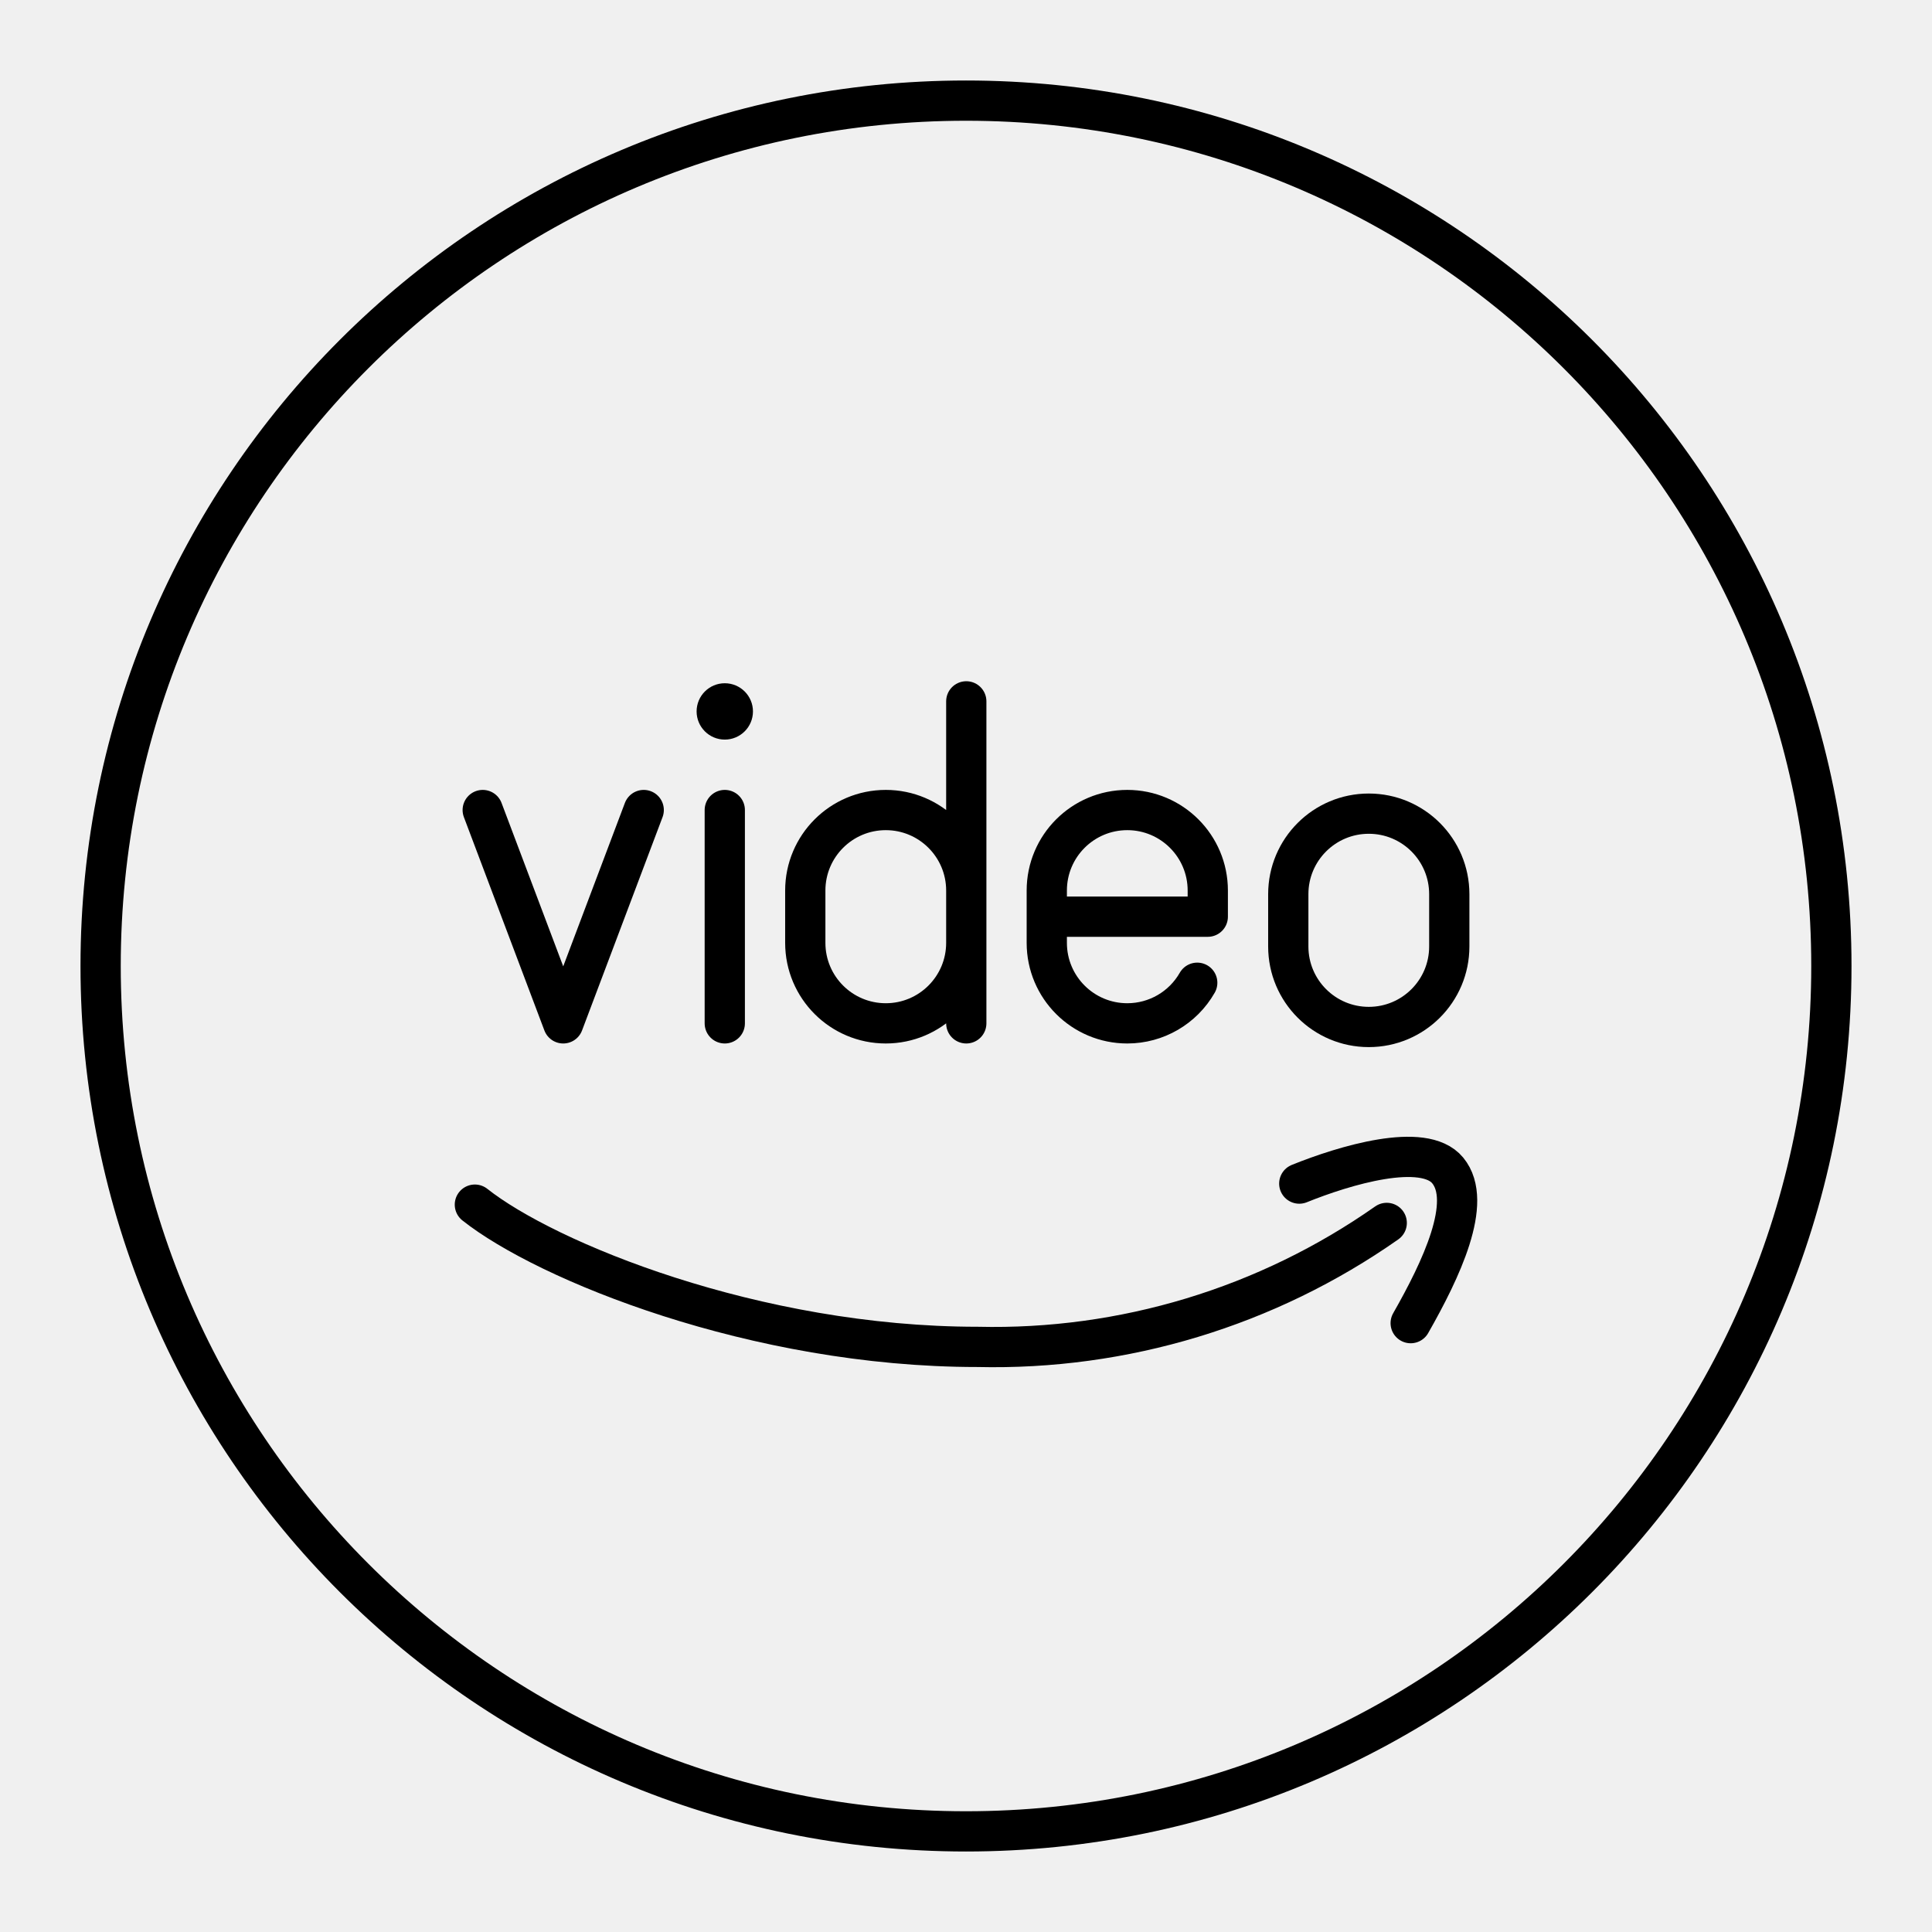
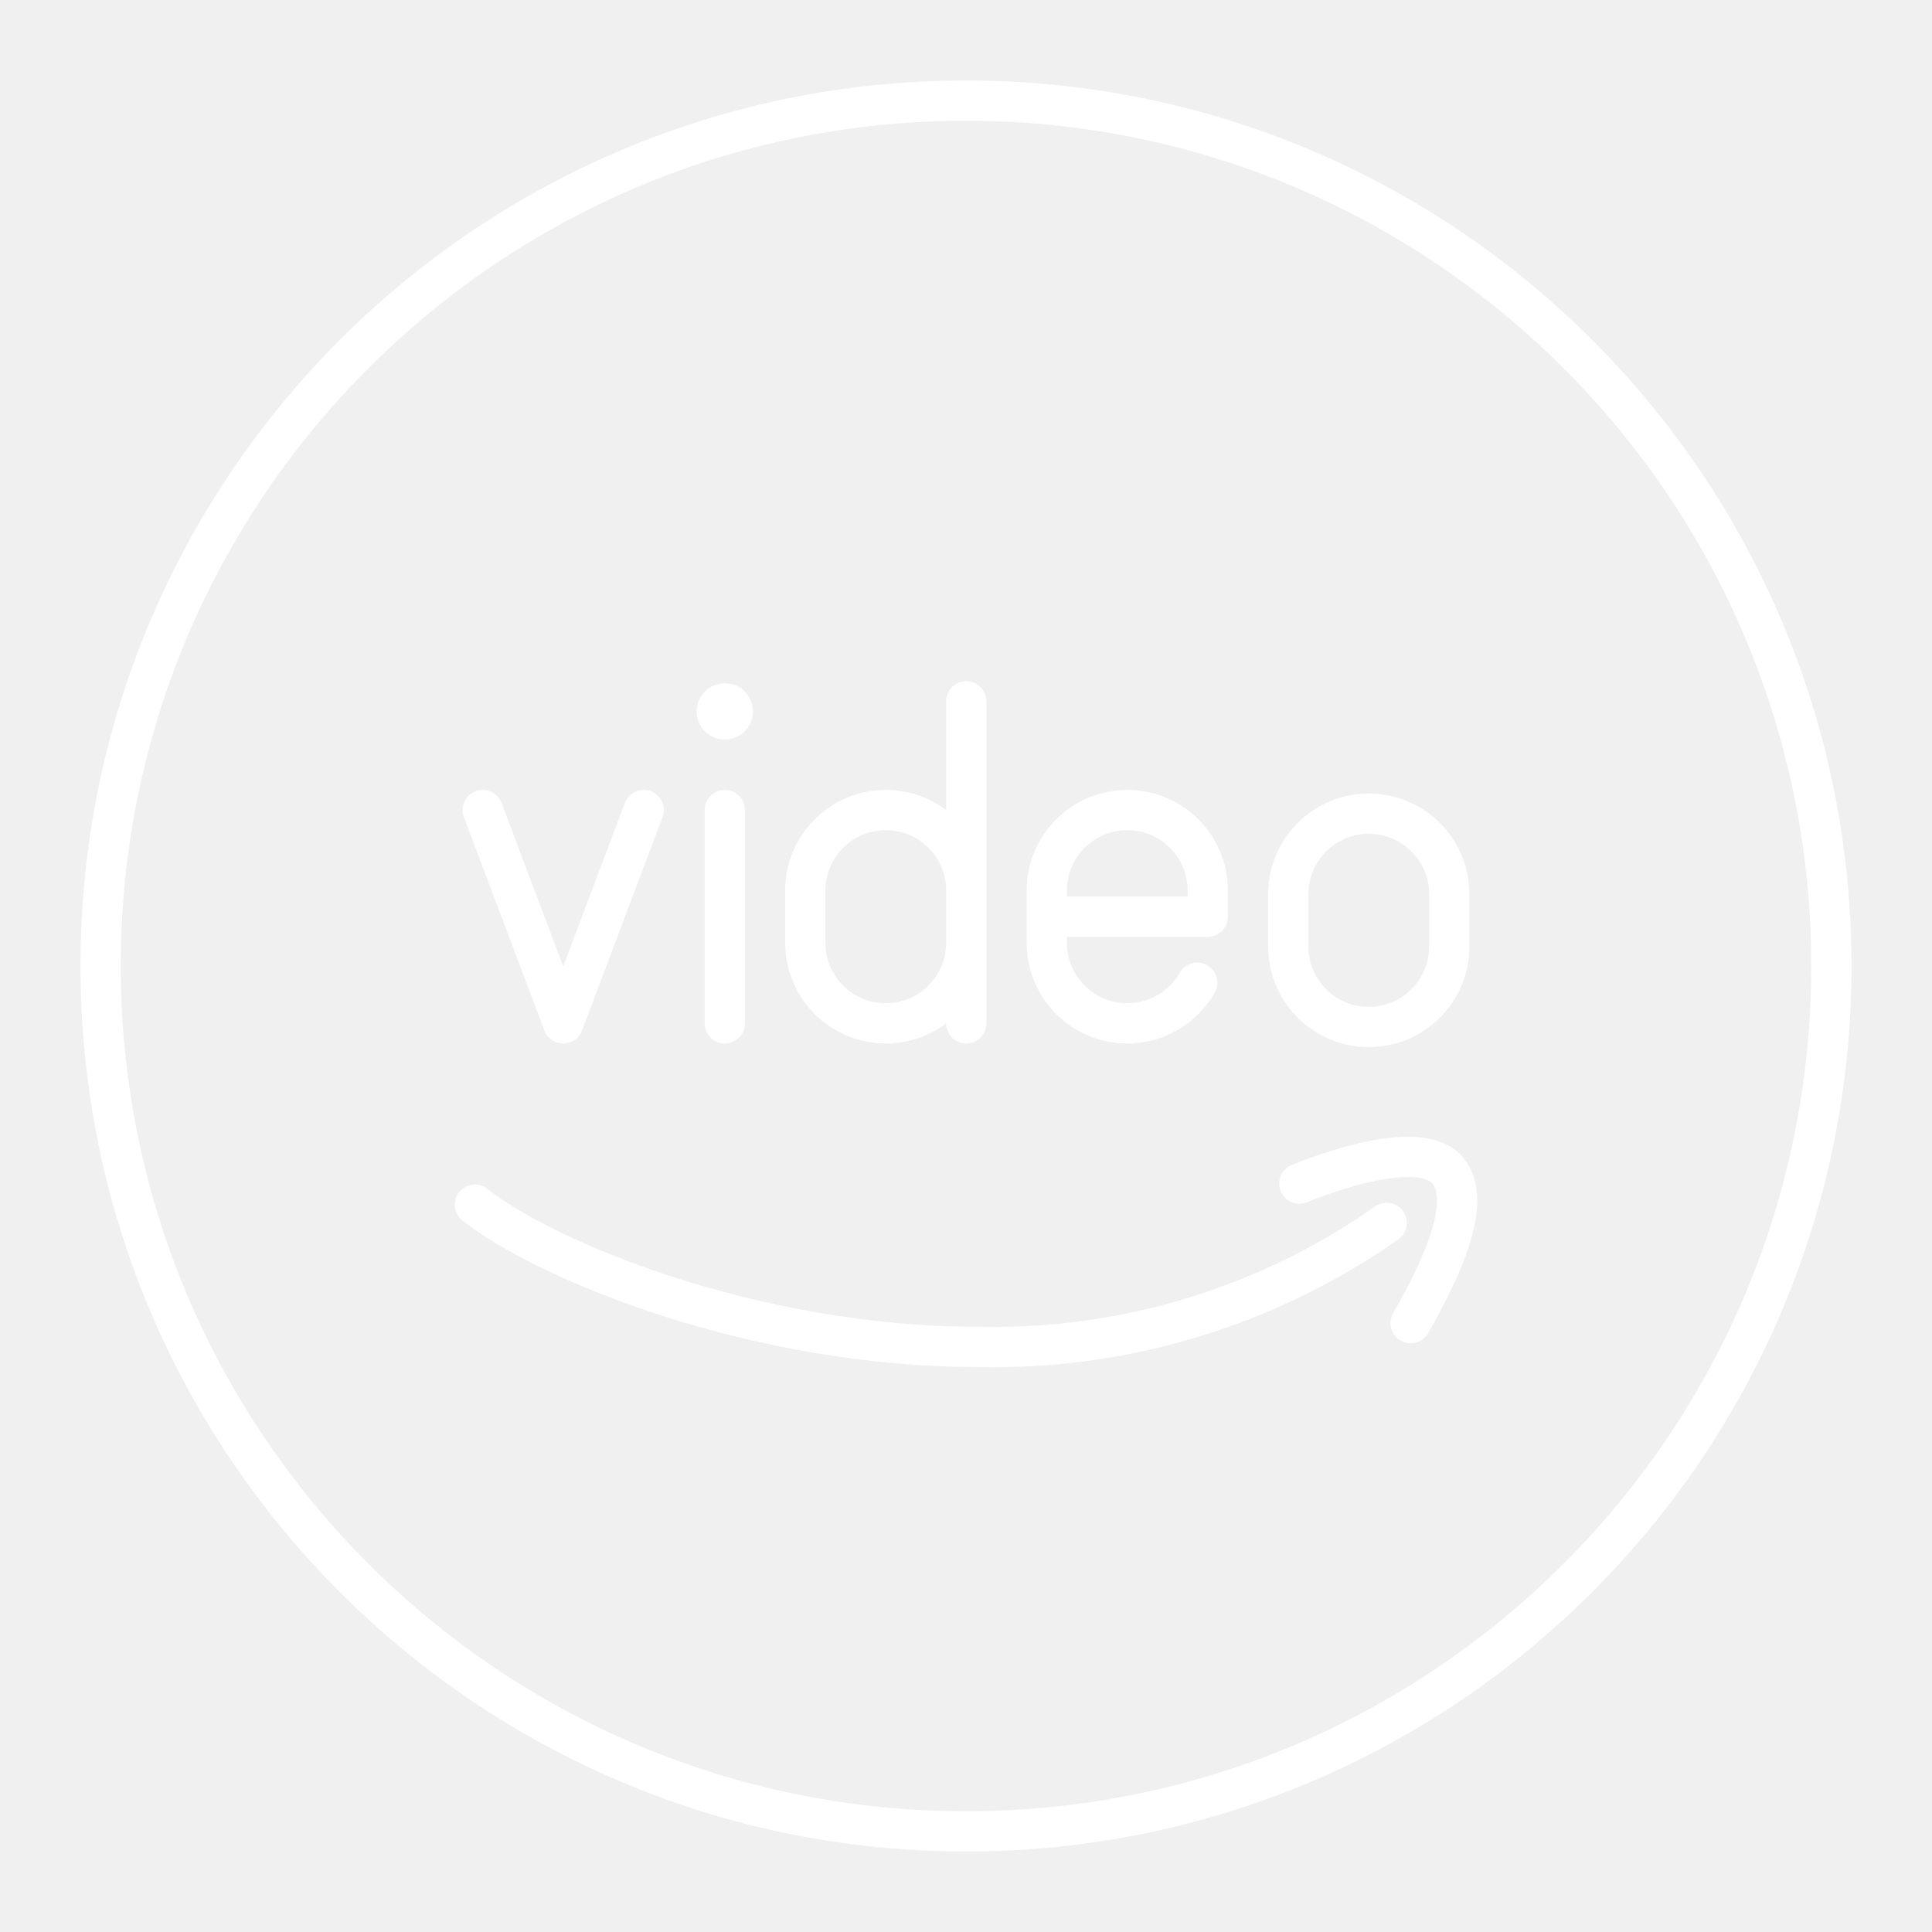
<svg xmlns="http://www.w3.org/2000/svg" width="1em" height="1em" viewBox="0 0 48 48">
-   <path fill="none" stroke="currentColor" stroke-linecap="round" stroke-linejoin="round" d="m15.993 20.125l-2 5.3l-2-5.3" />
-   <rect width="4" height="5.3" x="32.007" y="20.215" fill="none" stroke="currentColor" stroke-linecap="round" stroke-linejoin="round" rx="2" />
-   <circle cx="18.007" cy="17.675" r=".7" fill="currentColor" />
-   <path fill="none" stroke="currentColor" stroke-linecap="round" stroke-linejoin="round" d="M18.007 20.125v5.3m11.738-1.009a2 2 0 0 1-1.738 1.009h0a2 2 0 0 1-2-2v-1.3a2 2 0 0 1 2-2h0a2 2 0 0 1 2 2v.65h-4m-2-.65a2 2 0 0 0-2-2h0a2 2 0 0 0-2 2v1.3a2 2 0 0 0 2 2h0a2 2 0 0 0 2-2m0 2v-8" />
-   <circle cx="24" cy="24" r="21.5" fill="none" stroke="currentColor" stroke-linecap="round" stroke-linejoin="round" />
-   <path fill="none" stroke="currentColor" stroke-linecap="round" stroke-linejoin="round" d="M32.28 29.406c1.113-.45 3.092-1.05 3.688-.327c.644.781-.17 2.477-.92 3.794" />
-   <path fill="none" stroke="currentColor" stroke-linecap="round" stroke-linejoin="round" d="M11.798 29.929c1.759 1.396 6.954 3.534 12.488 3.534a17 17 0 0 0 10.167-3.08" />
+   <path fill="none" stroke="#ffffff" stroke-linecap="round" stroke-linejoin="round" d="m15.993 20.125l-2 5.3l-2-5.3" />
+   <rect width="4" height="5.3" x="32.007" y="20.215" fill="none" stroke="#ffffff" stroke-linecap="round" stroke-linejoin="round" rx="2" />
+   <circle cx="18.007" cy="17.675" r=".7" fill="#ffffff" />
+   <path fill="none" stroke="#ffffff" stroke-linecap="round" stroke-linejoin="round" d="M18.007 20.125v5.3m11.738-1.009a2 2 0 0 1-1.738 1.009h0a2 2 0 0 1-2-2v-1.3a2 2 0 0 1 2-2h0a2 2 0 0 1 2 2v.65h-4m-2-.65a2 2 0 0 0-2-2h0a2 2 0 0 0-2 2v1.3a2 2 0 0 0 2 2h0a2 2 0 0 0 2-2m0 2v-8" />
+   <circle cx="24" cy="24" r="21.5" fill="none" stroke="#ffffff" stroke-linecap="round" stroke-linejoin="round" />
+   <path fill="none" stroke="#ffffff" stroke-linecap="round" stroke-linejoin="round" d="M32.28 29.406c1.113-.45 3.092-1.05 3.688-.327c.644.781-.17 2.477-.92 3.794" />
+   <path fill="none" stroke="#ffffff" stroke-linecap="round" stroke-linejoin="round" d="M11.798 29.929c1.759 1.396 6.954 3.534 12.488 3.534a17 17 0 0 0 10.167-3.08" />
</svg>
